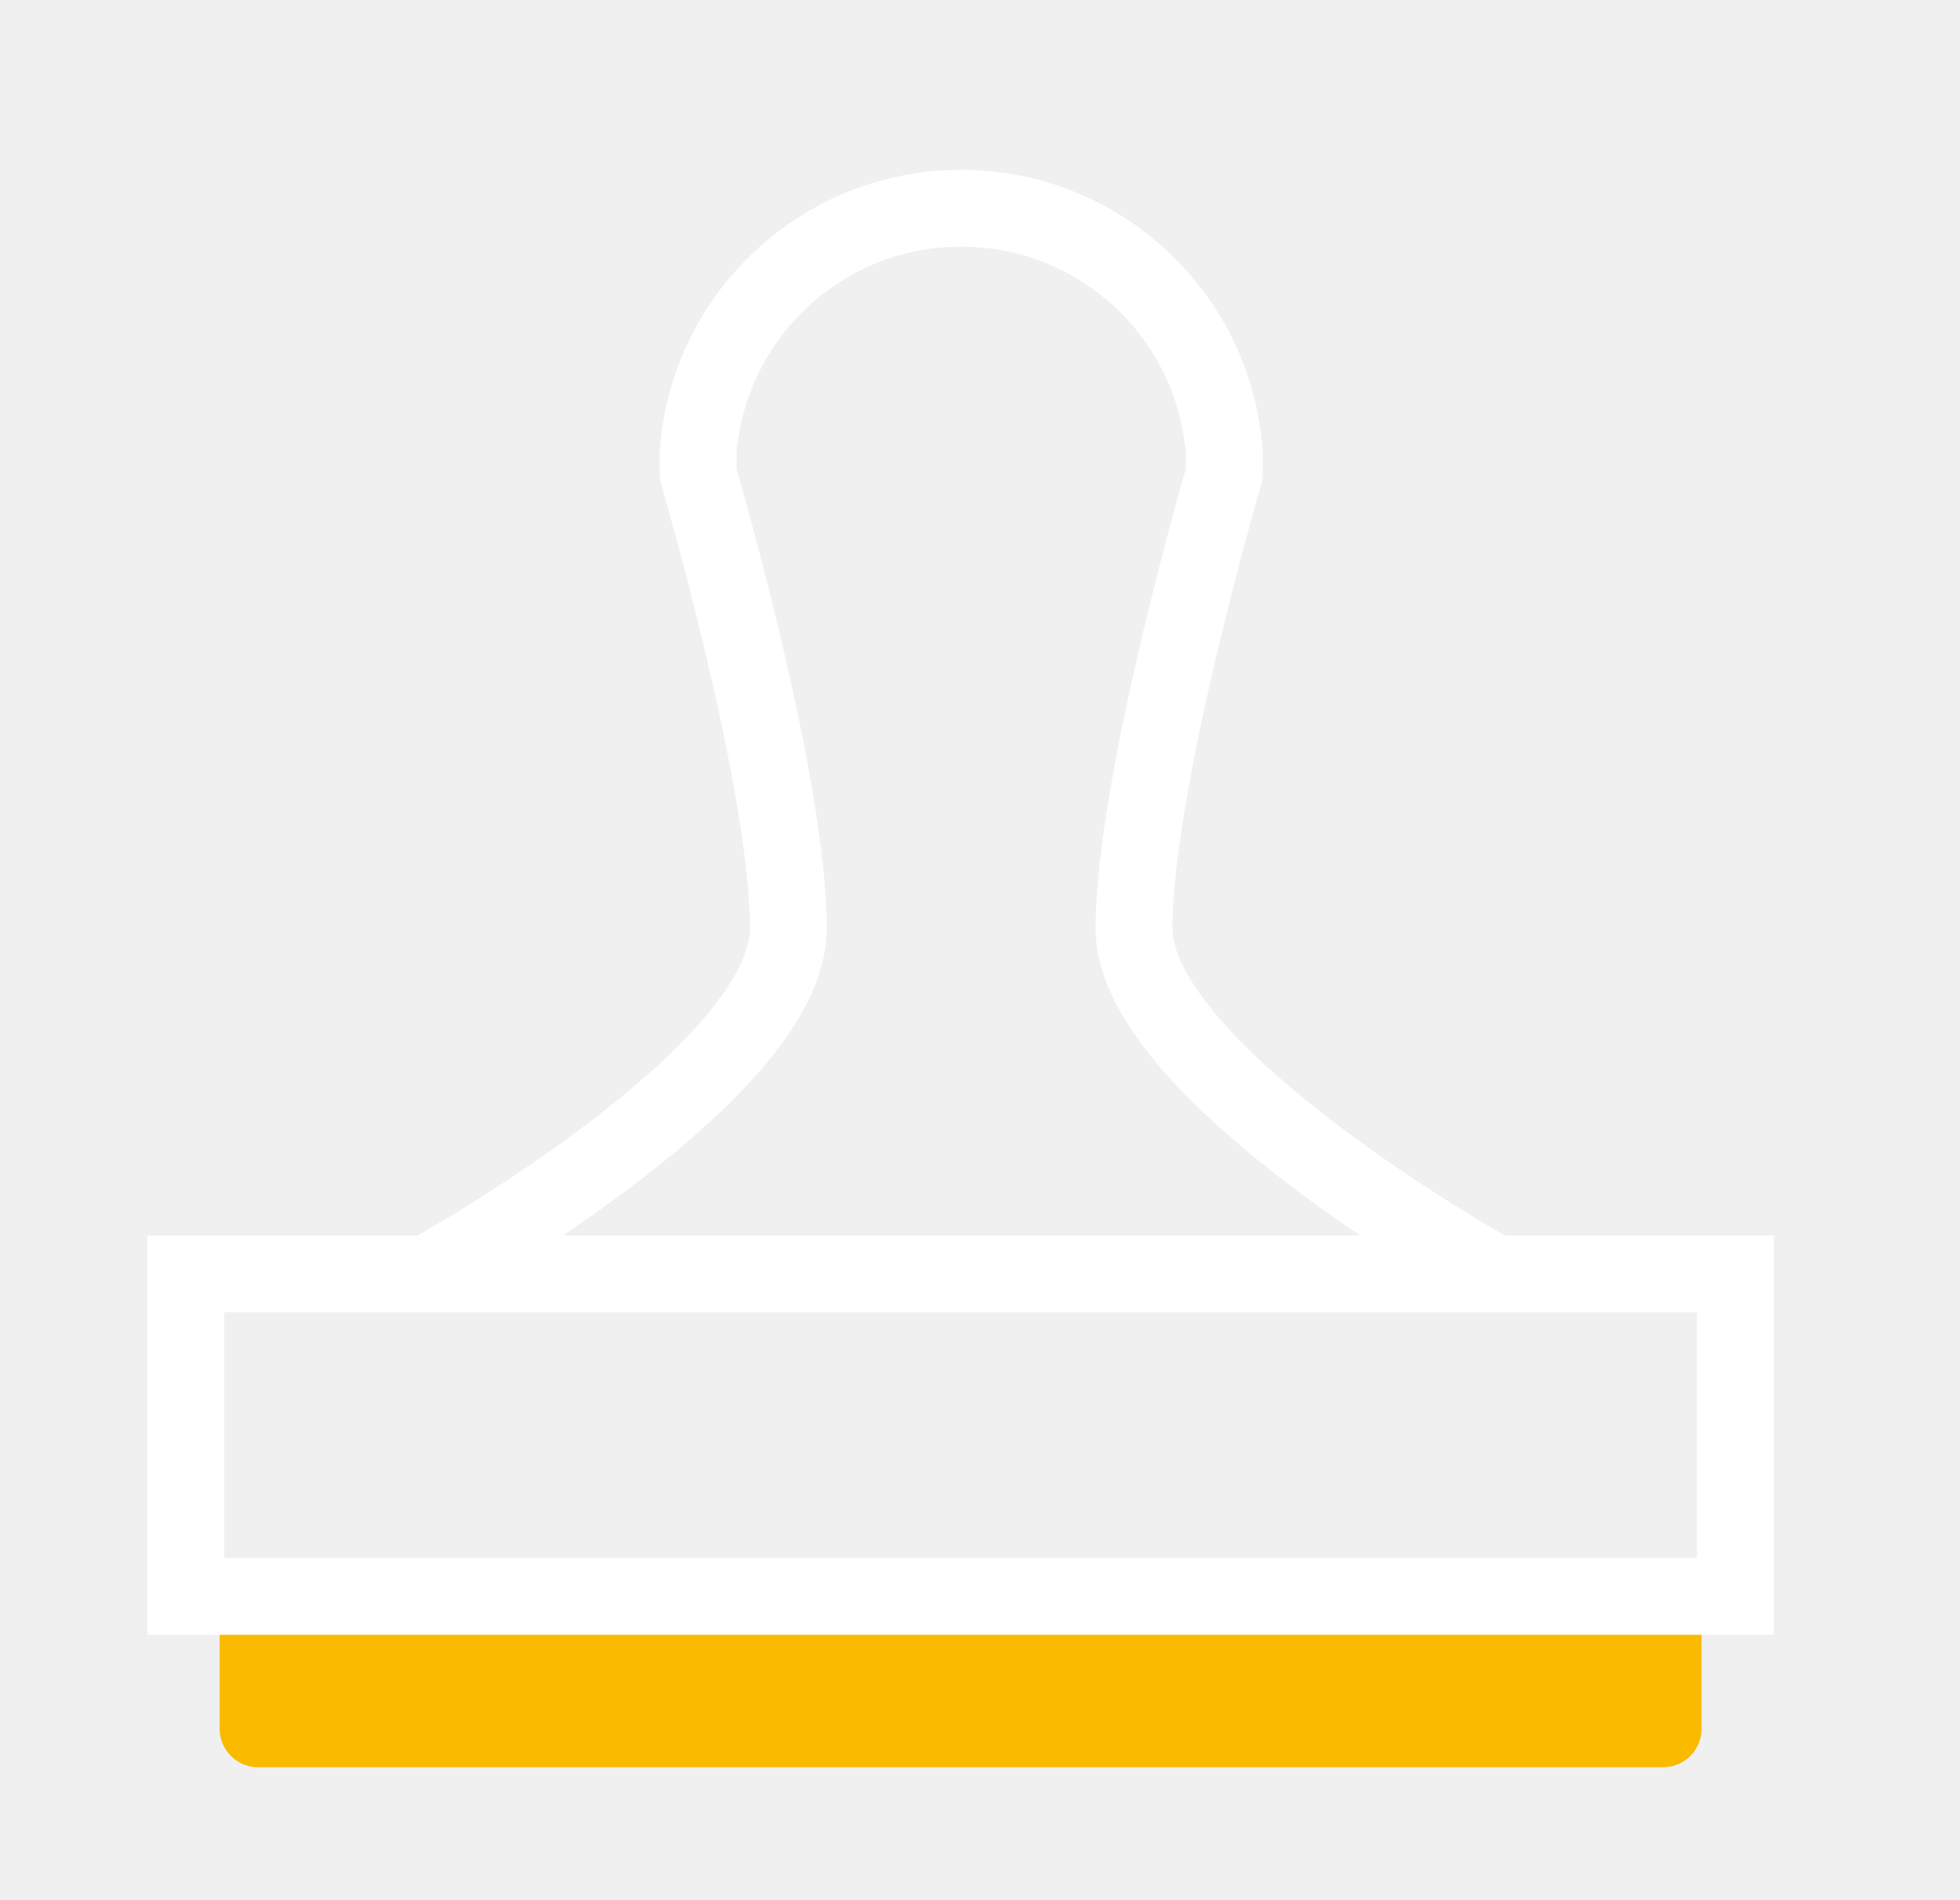
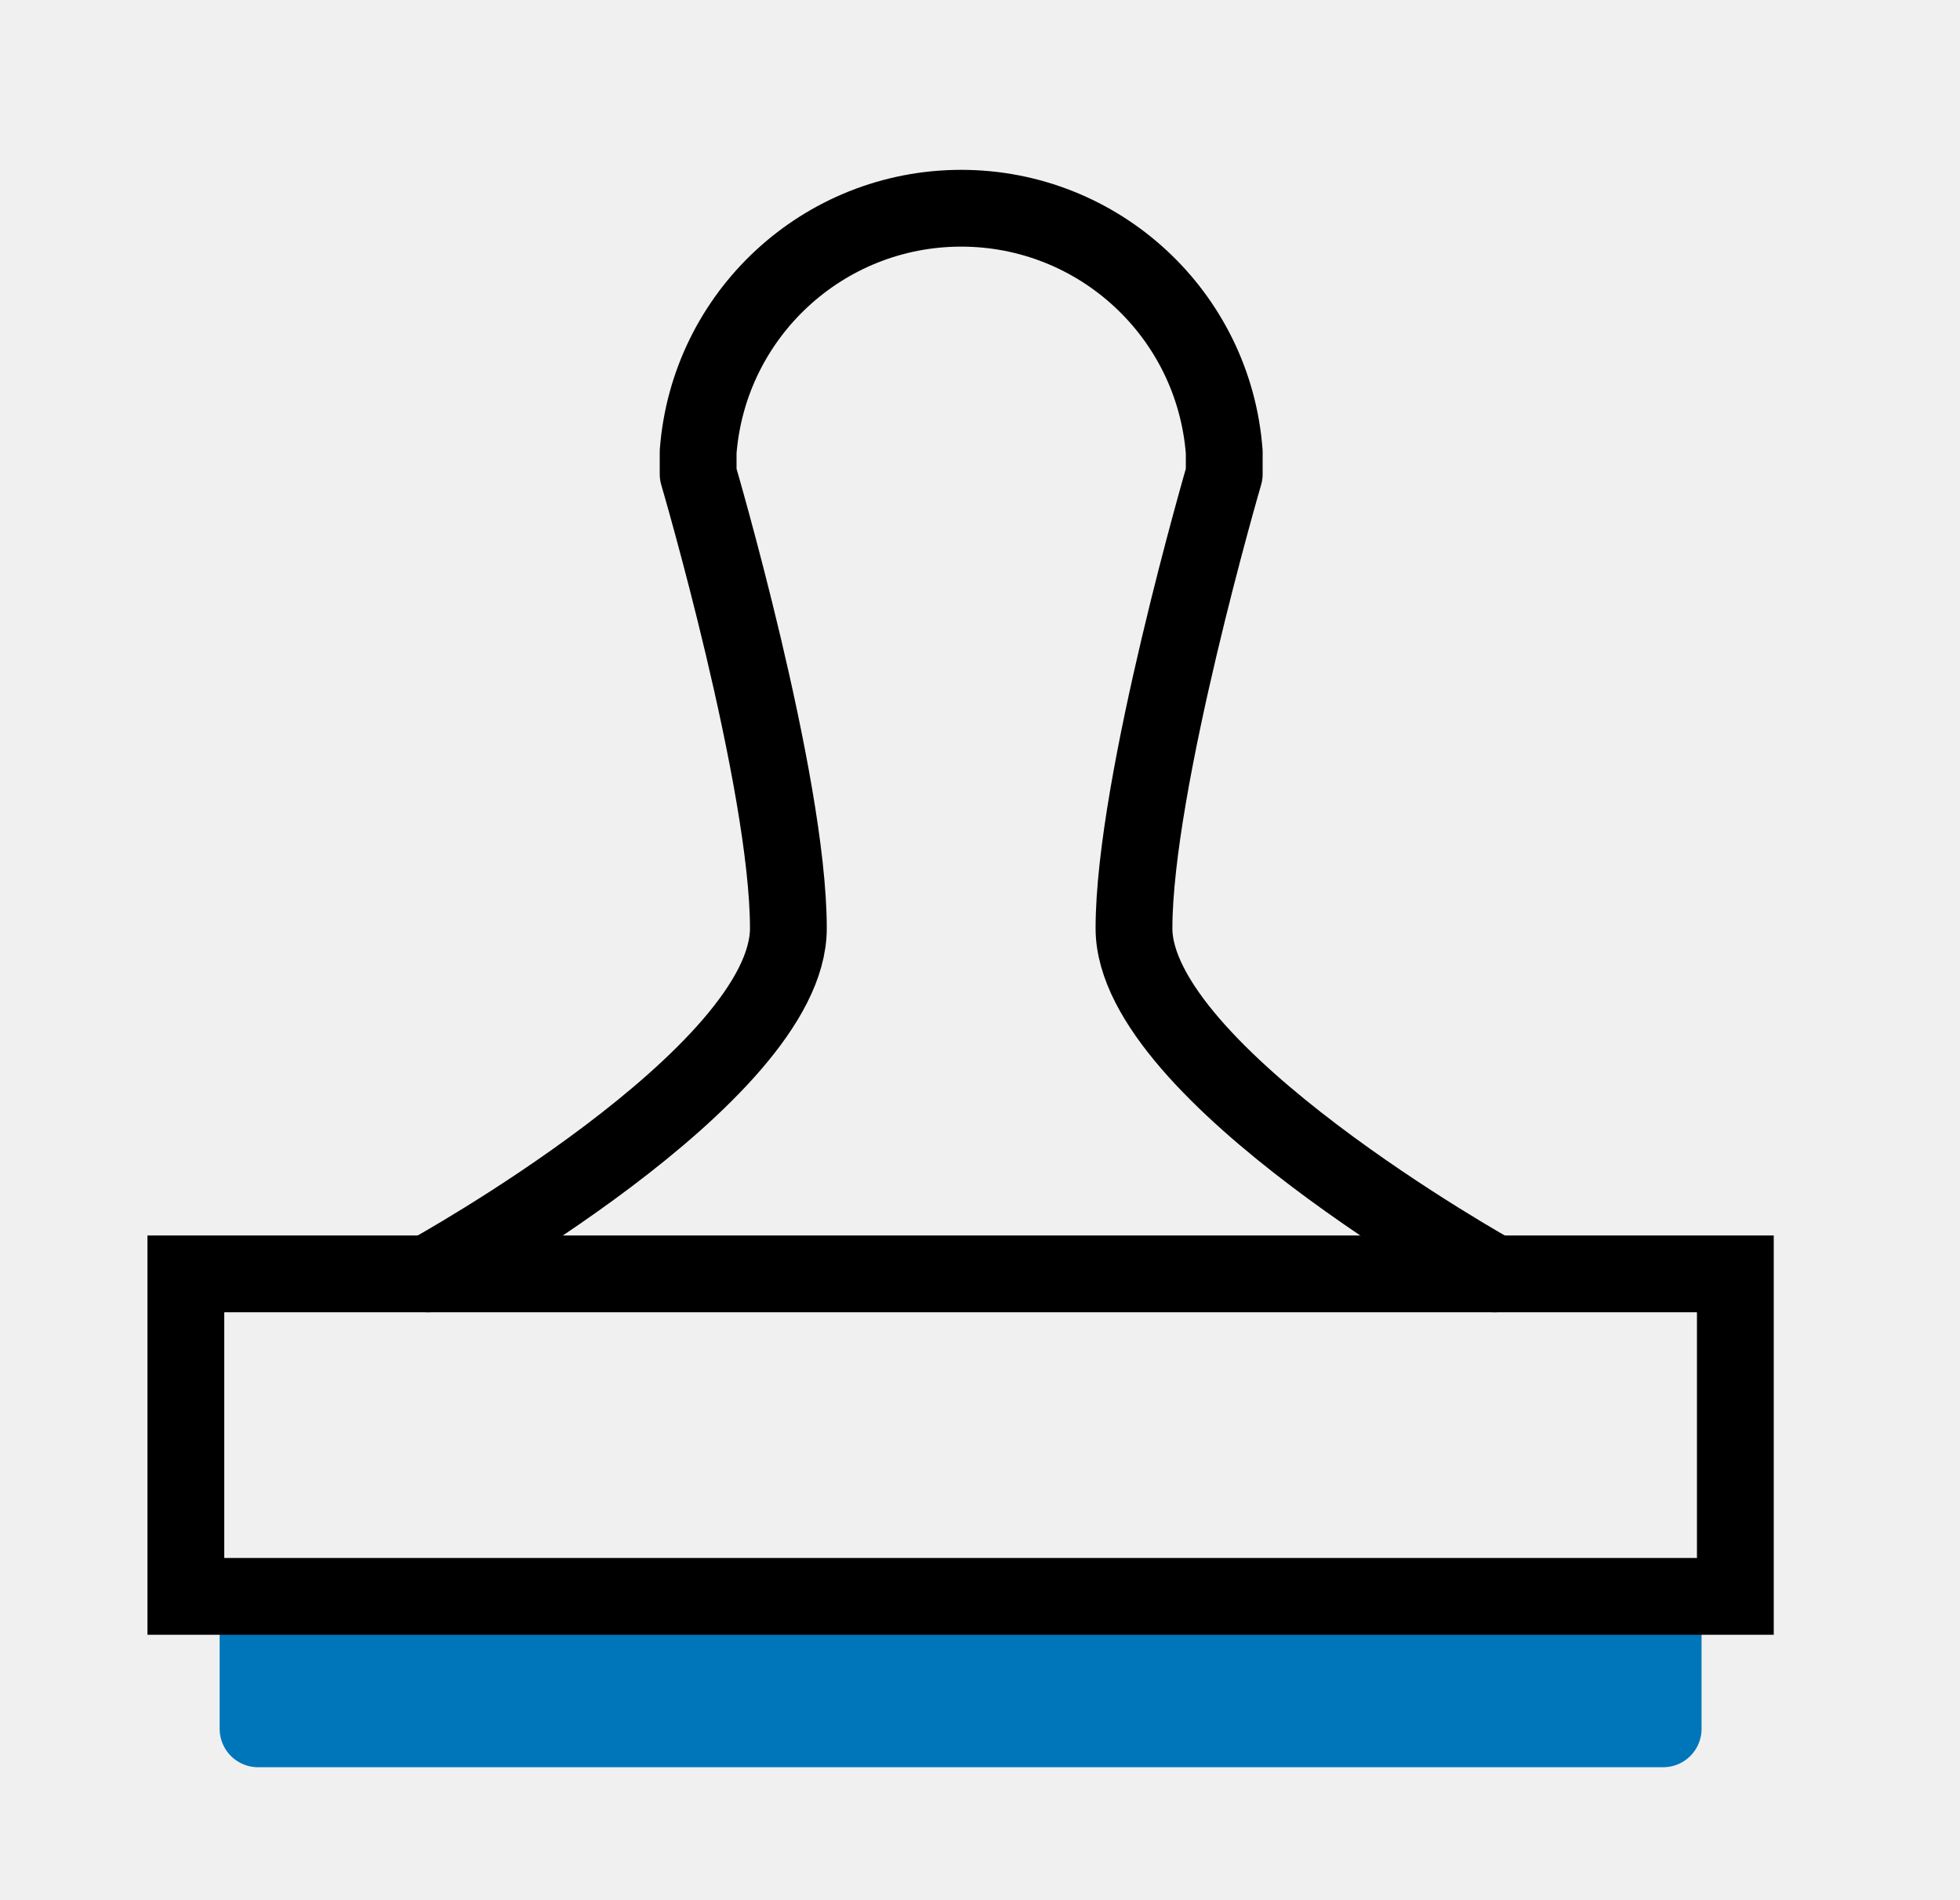
<svg xmlns="http://www.w3.org/2000/svg" viewBox="0 0 51.04 49.47">
  <defs>
-     <style>.cls-1,.cls-2,.cls-4{fill:none;}.cls-2,.cls-4{stroke:#fff;}.cls-2,.cls-3{stroke-linecap:round;stroke-linejoin:round;}.cls-2,.cls-3,.cls-4{stroke-width:2px;}.cls-3{fill:#f9ba00;stroke:#f9ba00;}.cls-4{stroke-miterlimit:10;}</style>
+     <style>
+ .cls-1,.cls-2,
+ .cls-4{fill:none;}
+ .cls-2,.cls-4{stroke:black;}
+ .cls-2,.cls-3{stroke-linecap:round;stroke-linejoin:round;}
+ .cls-2,.cls-3,
+ .cls-4{stroke-width:2px;}
+ .cls-3{fill:#0076ba;stroke:#0076ba;}
+ .cls-4{stroke-miterlimit:10;}
+ </style>
  </defs>
  <g id="Calque_2" data-name="Calque 2">
    <g id="Calque_1-2" data-name="Calque 1">
      <polyline class="cls-1" points="6.8 0 51.04 0 51.04 49.47 0 49.47 0 0 6.8 0" />
      <path class="cls-2" d="M38.92,33.18s-9.39-5.22-9.39-9,2.35-11.83,2.35-11.83v-.58a6.87,6.87,0,0,0-13.7,0l0,.58s2.35,8,2.35,11.83-9.39,9-9.39,9" />
      <rect class="cls-3" x="6.72" y="42.58" width="36.59" height="2.45" />
      <rect class="cls-4" x="4.84" y="33.18" width="40.35" height="8.4" />
    </g>
  </g>
</svg>
